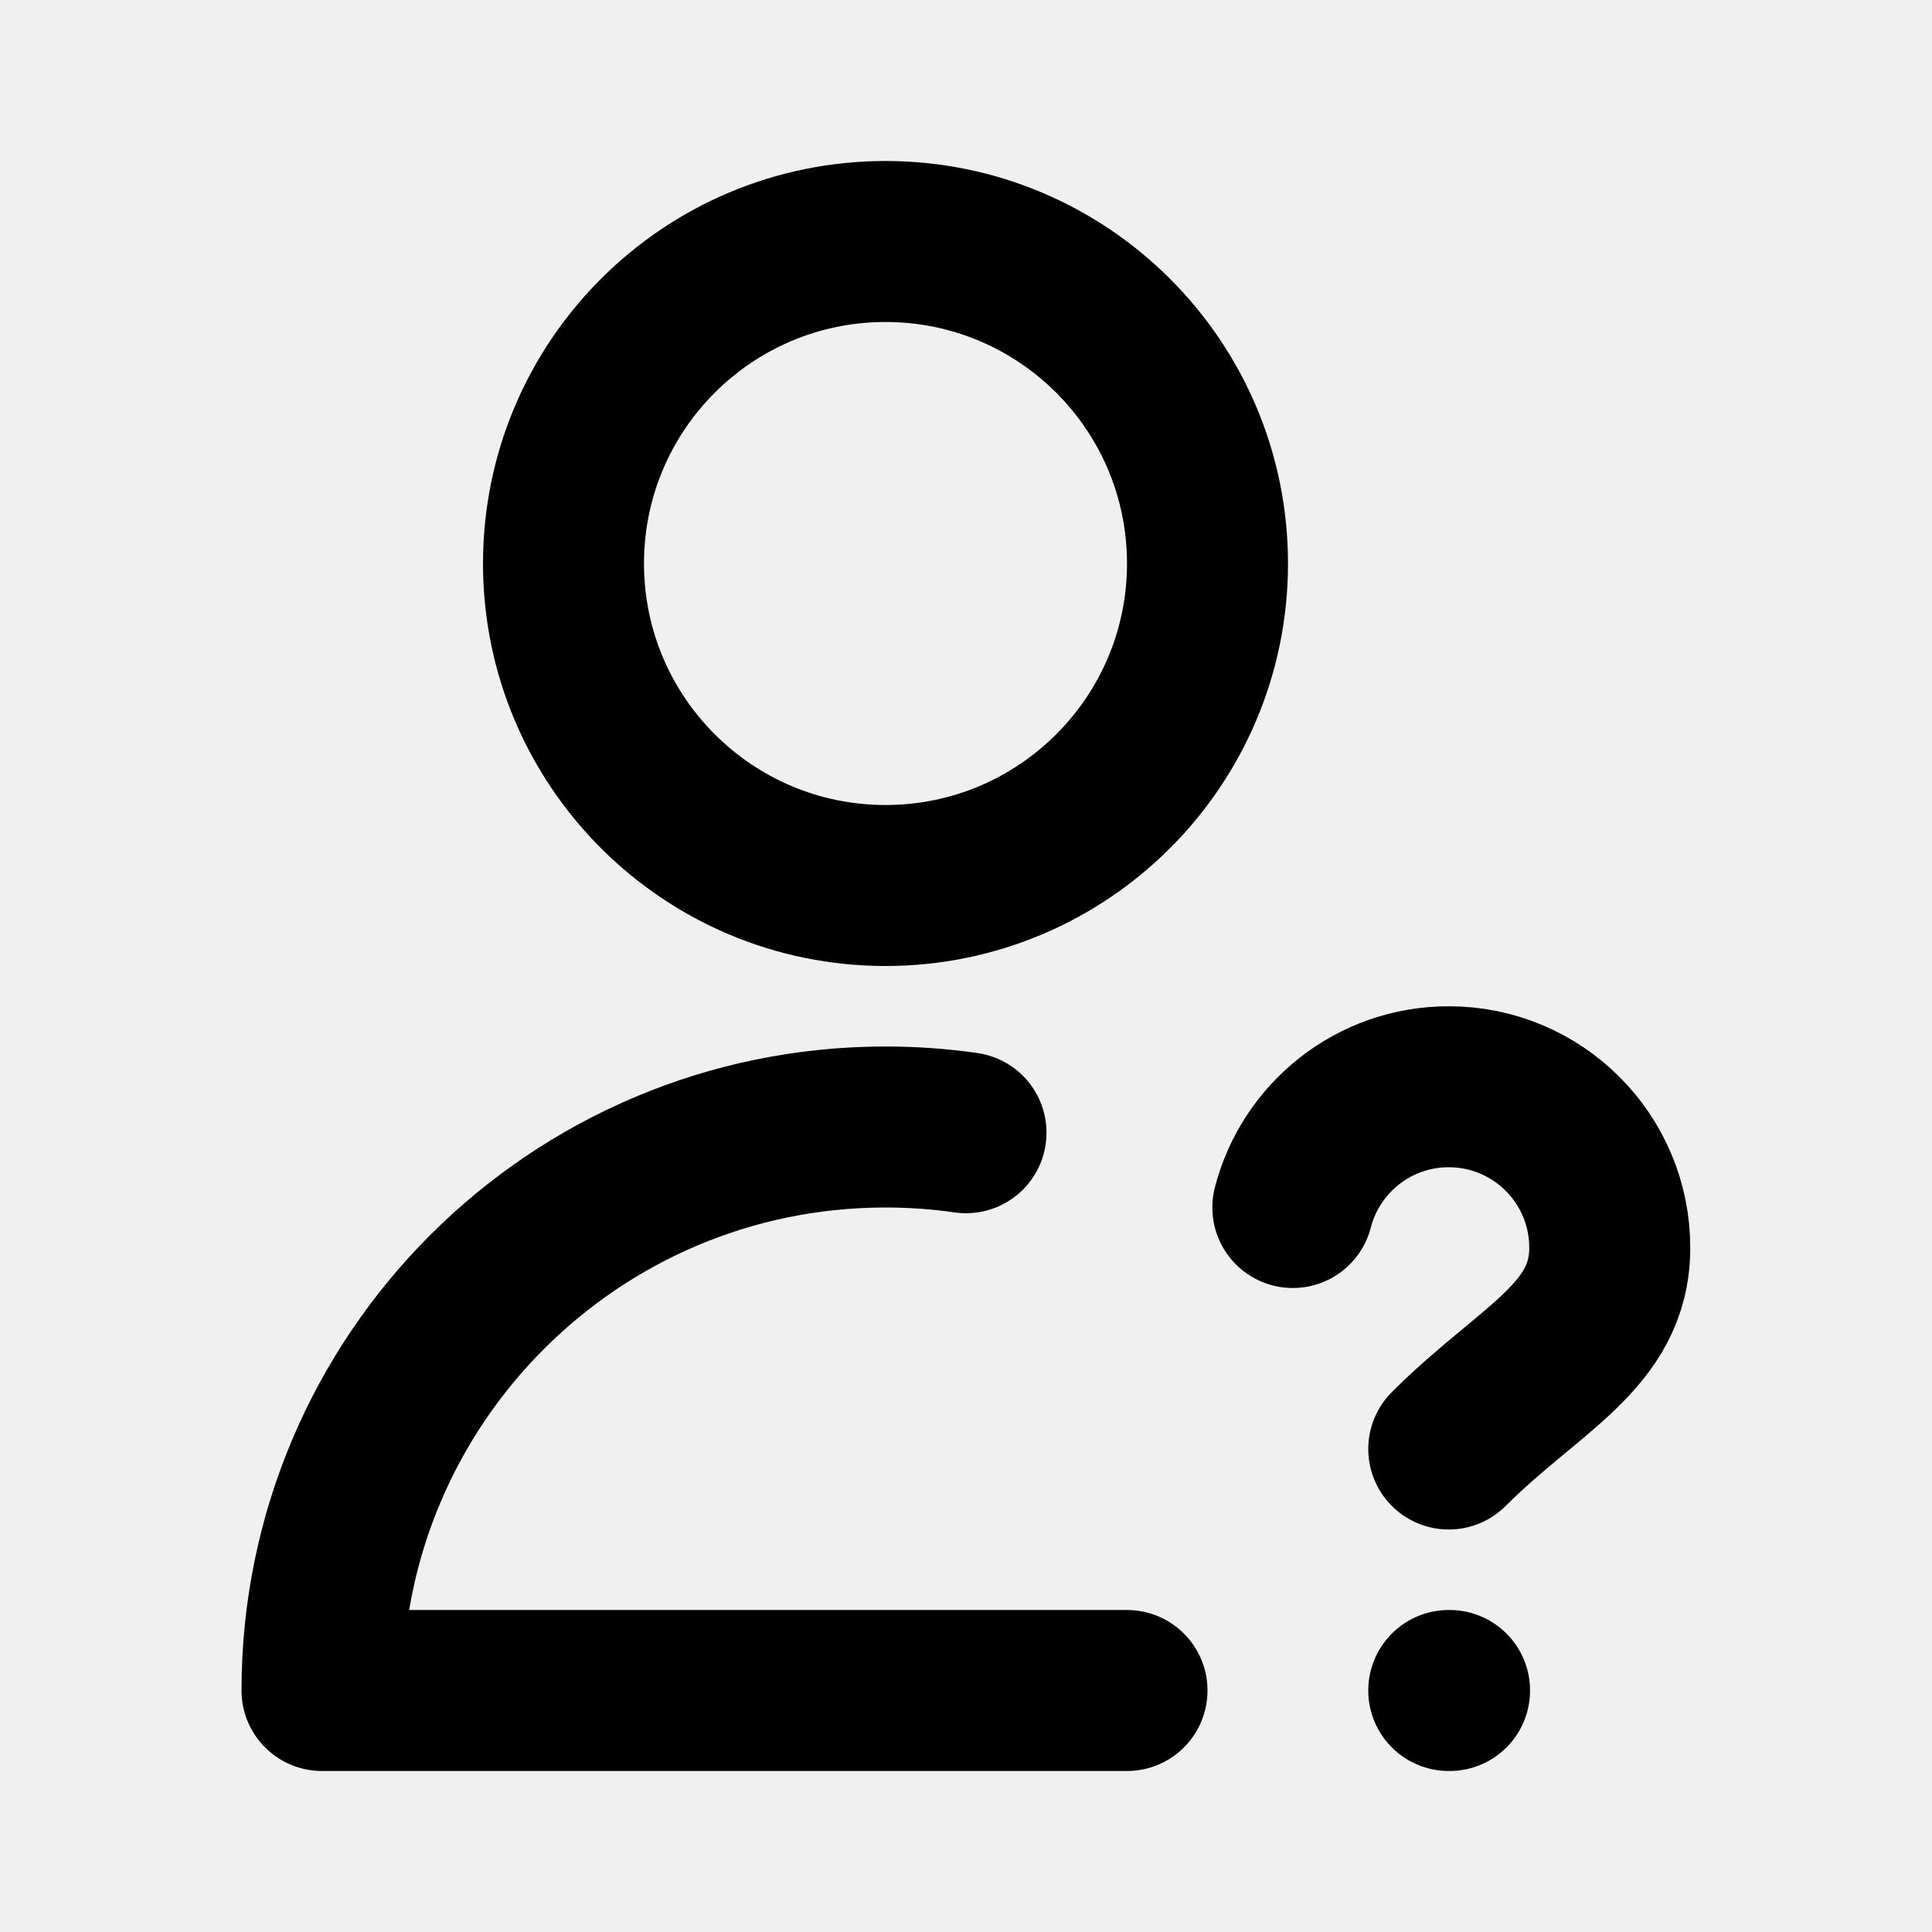
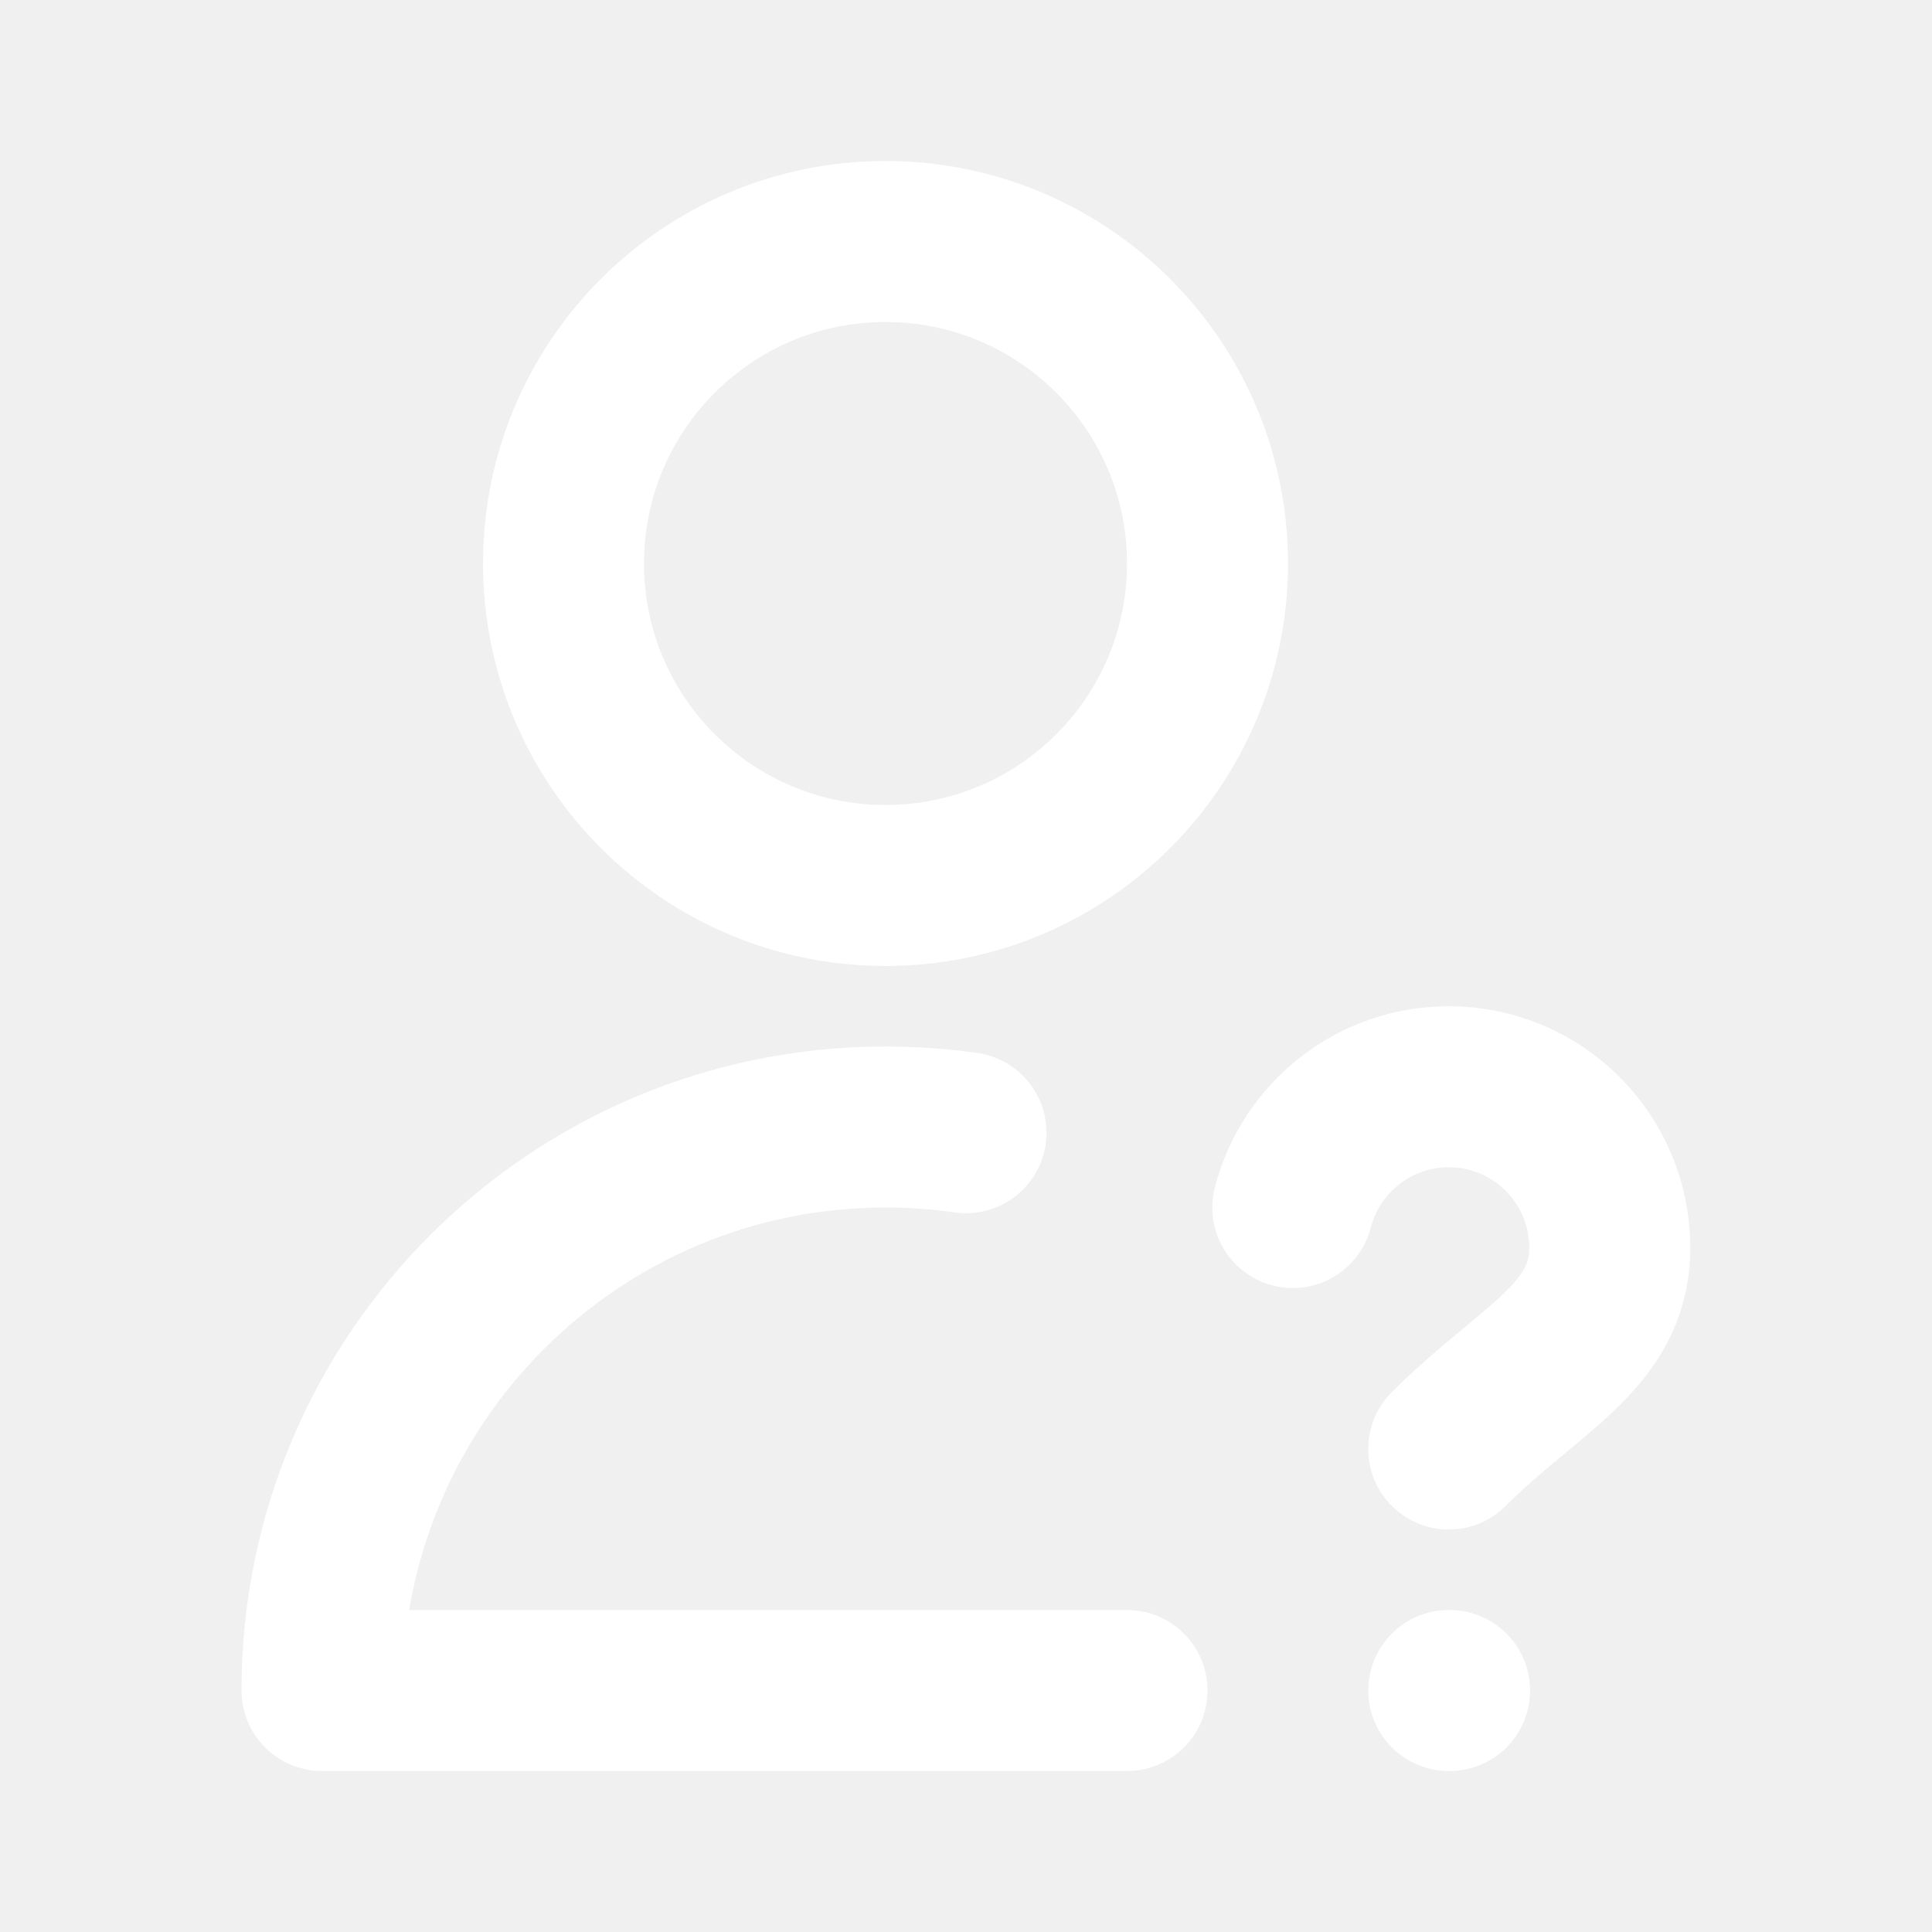
- <svg xmlns="http://www.w3.org/2000/svg" width="800px" height="800px" viewBox="0 0 24 24" fill="none">
-   <path d="M12 14.071C11.673 14.024 11.339 14 11 14C7.134 14 4 17.134 4 21H14M17.997 18C18.997 17 19.997 16.605 19.997 15.5C19.997 14.395 19.102 13.5 17.997 13.5C17.065 13.5 16.282 14.137 16.06 15M17.997 21H18.007M15 7C15 9.209 13.209 11 11 11C8.791 11 7 9.209 7 7C7 4.791 8.791 3 11 3C13.209 3 15 4.791 15 7Z" stroke="#000000" stroke-width="2" stroke-linecap="round" stroke-linejoin="round" />
+ <svg xmlns="http://www.w3.org/2000/svg" id="Layer_1" version="1.1" viewBox="0 0 800 800">
+   <defs>
+     <style>
+       .st0 {
+         fill: none;
+         stroke: #fff;
+         stroke-linecap: round;
+         stroke-linejoin: round;
+         stroke-width: 66.67px;
+       }
+     </style>
+   </defs>
+   <path class="st0" d="M400,469.03c-10.89-1.56-22.02-2.36-33.33-2.36-128.87,0-233.33,104.47-233.33,233.33h333.33M599.9,600c33.33-33.33,66.67-46.51,66.67-83.33s-29.85-66.67-66.67-66.67c-31.06,0-57.17,21.25-64.57,50M599.9,700h.33M500,233.33c0,73.64-59.7,133.33-133.33,133.33s-133.33-59.7-133.33-133.33,59.7-133.33,133.33-133.33,133.33,59.7,133.33,133.33Z" />
</svg>
